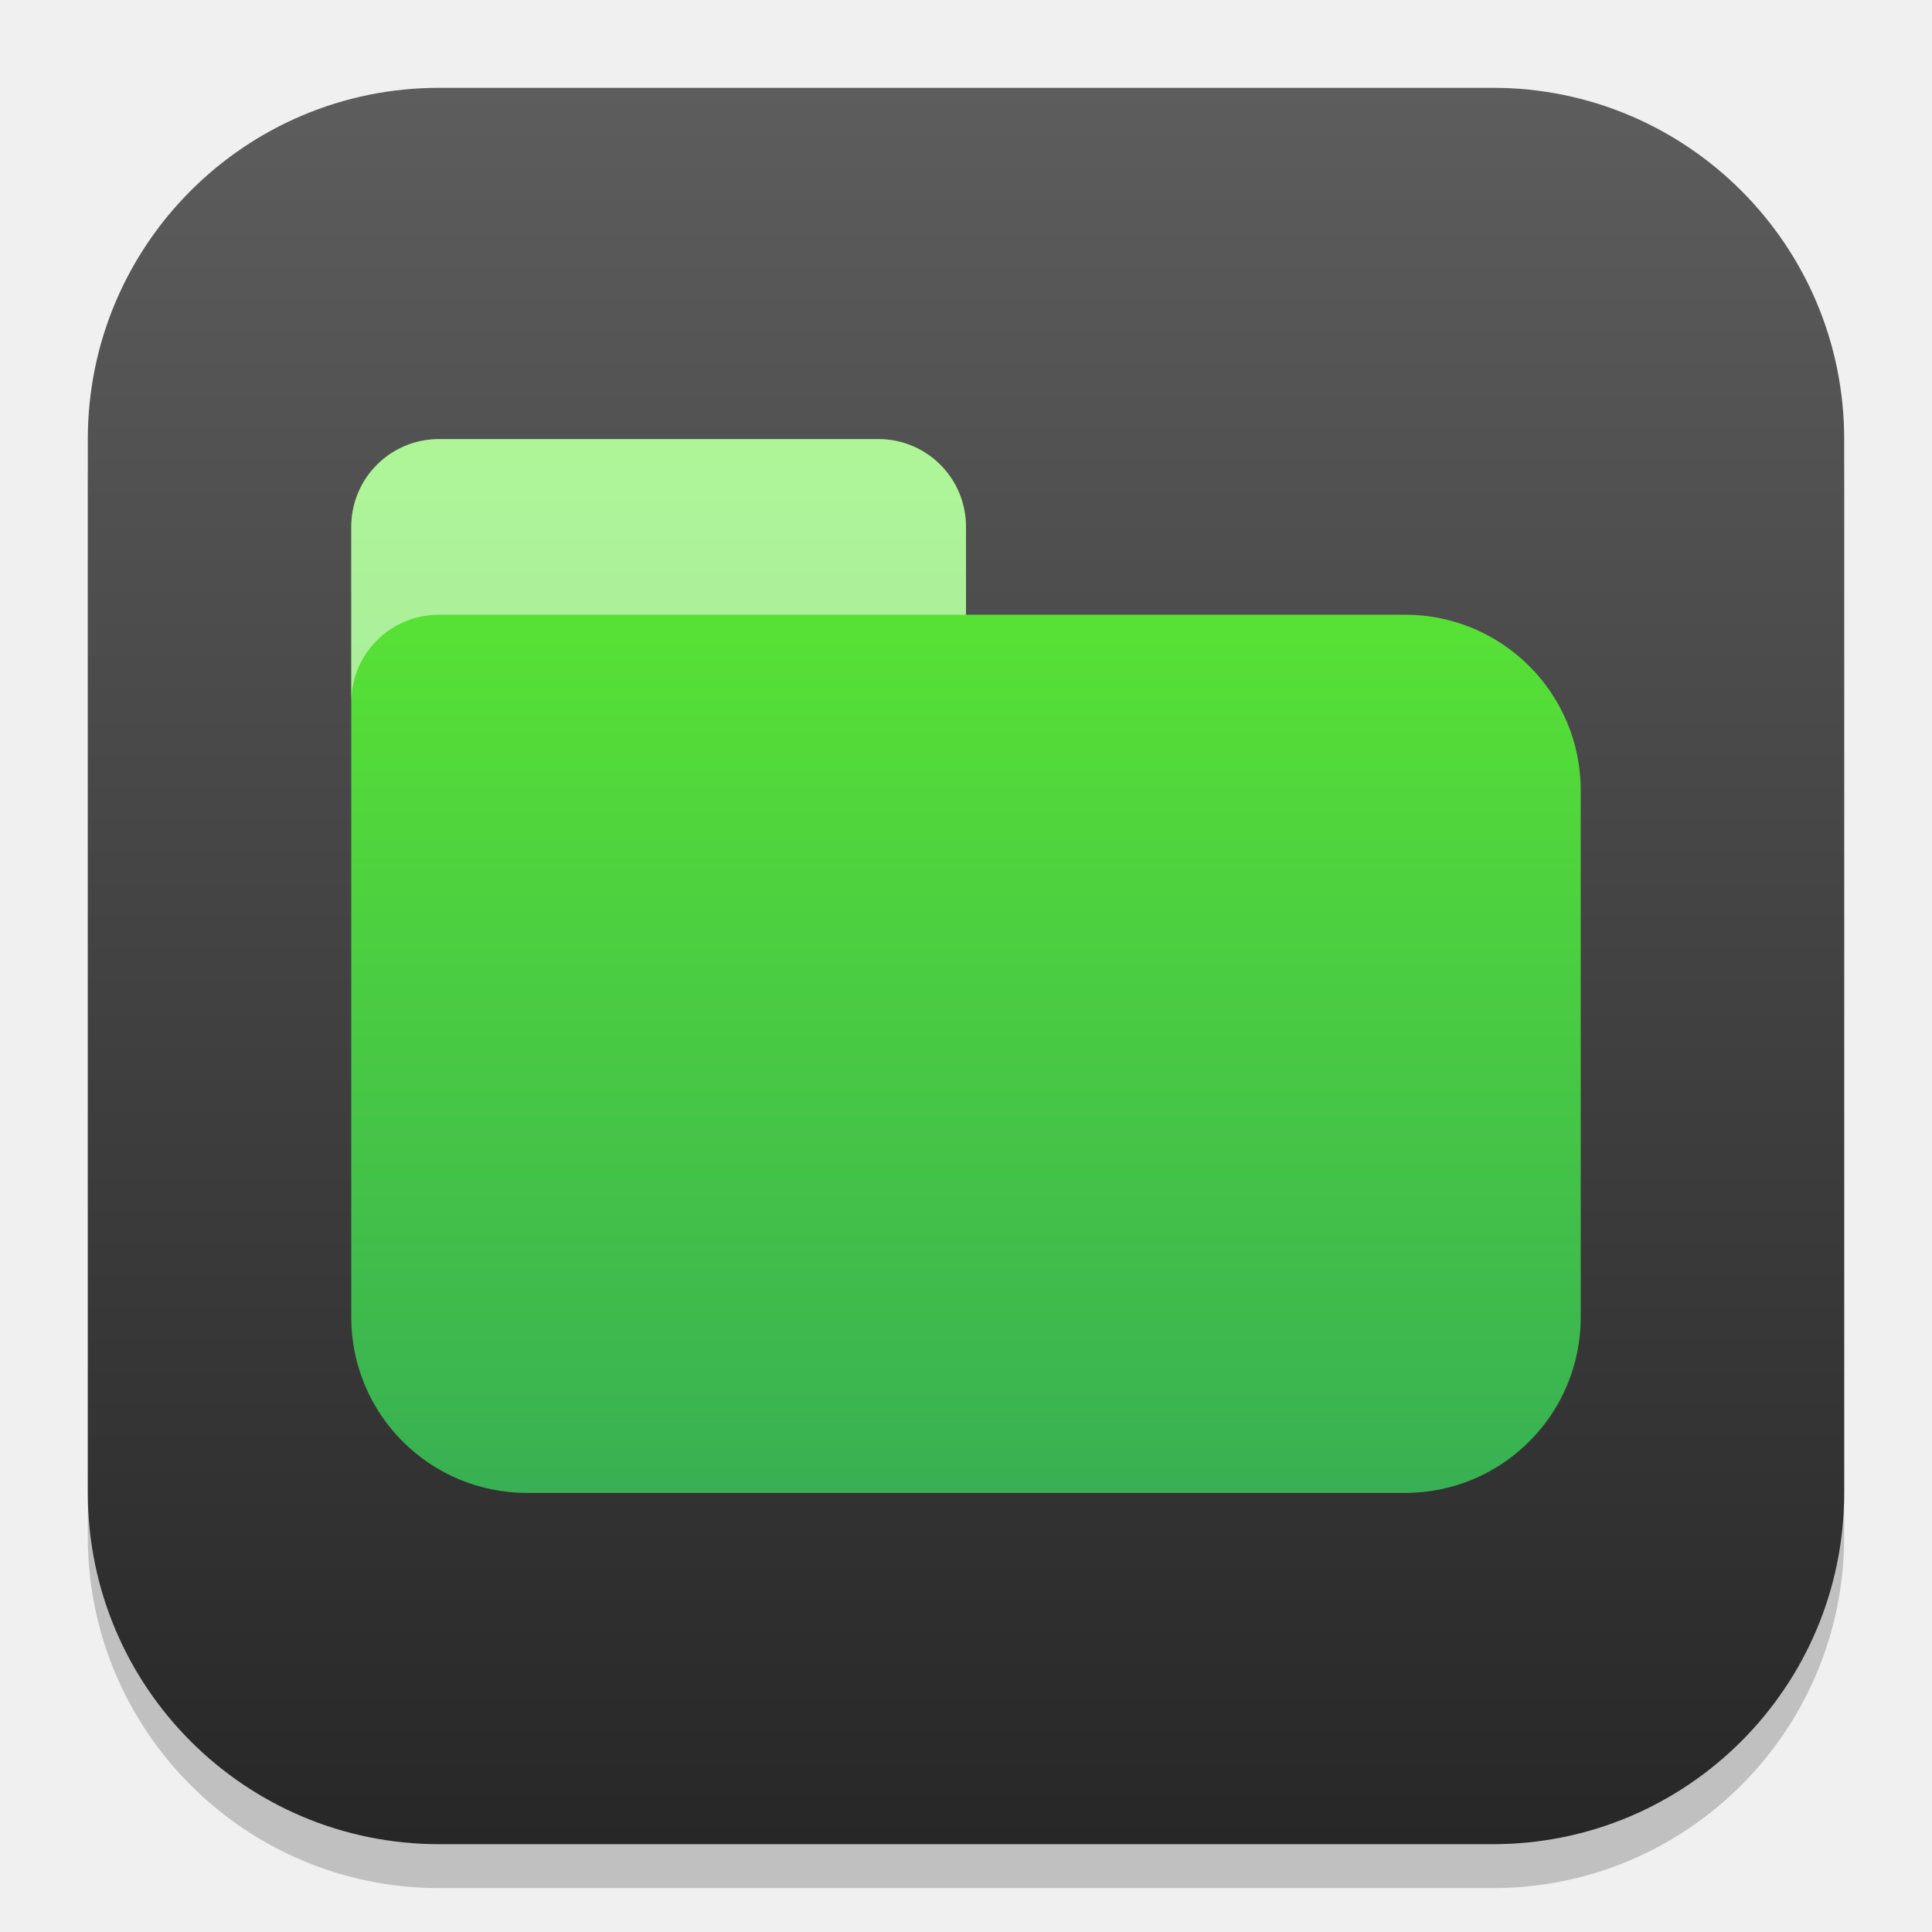
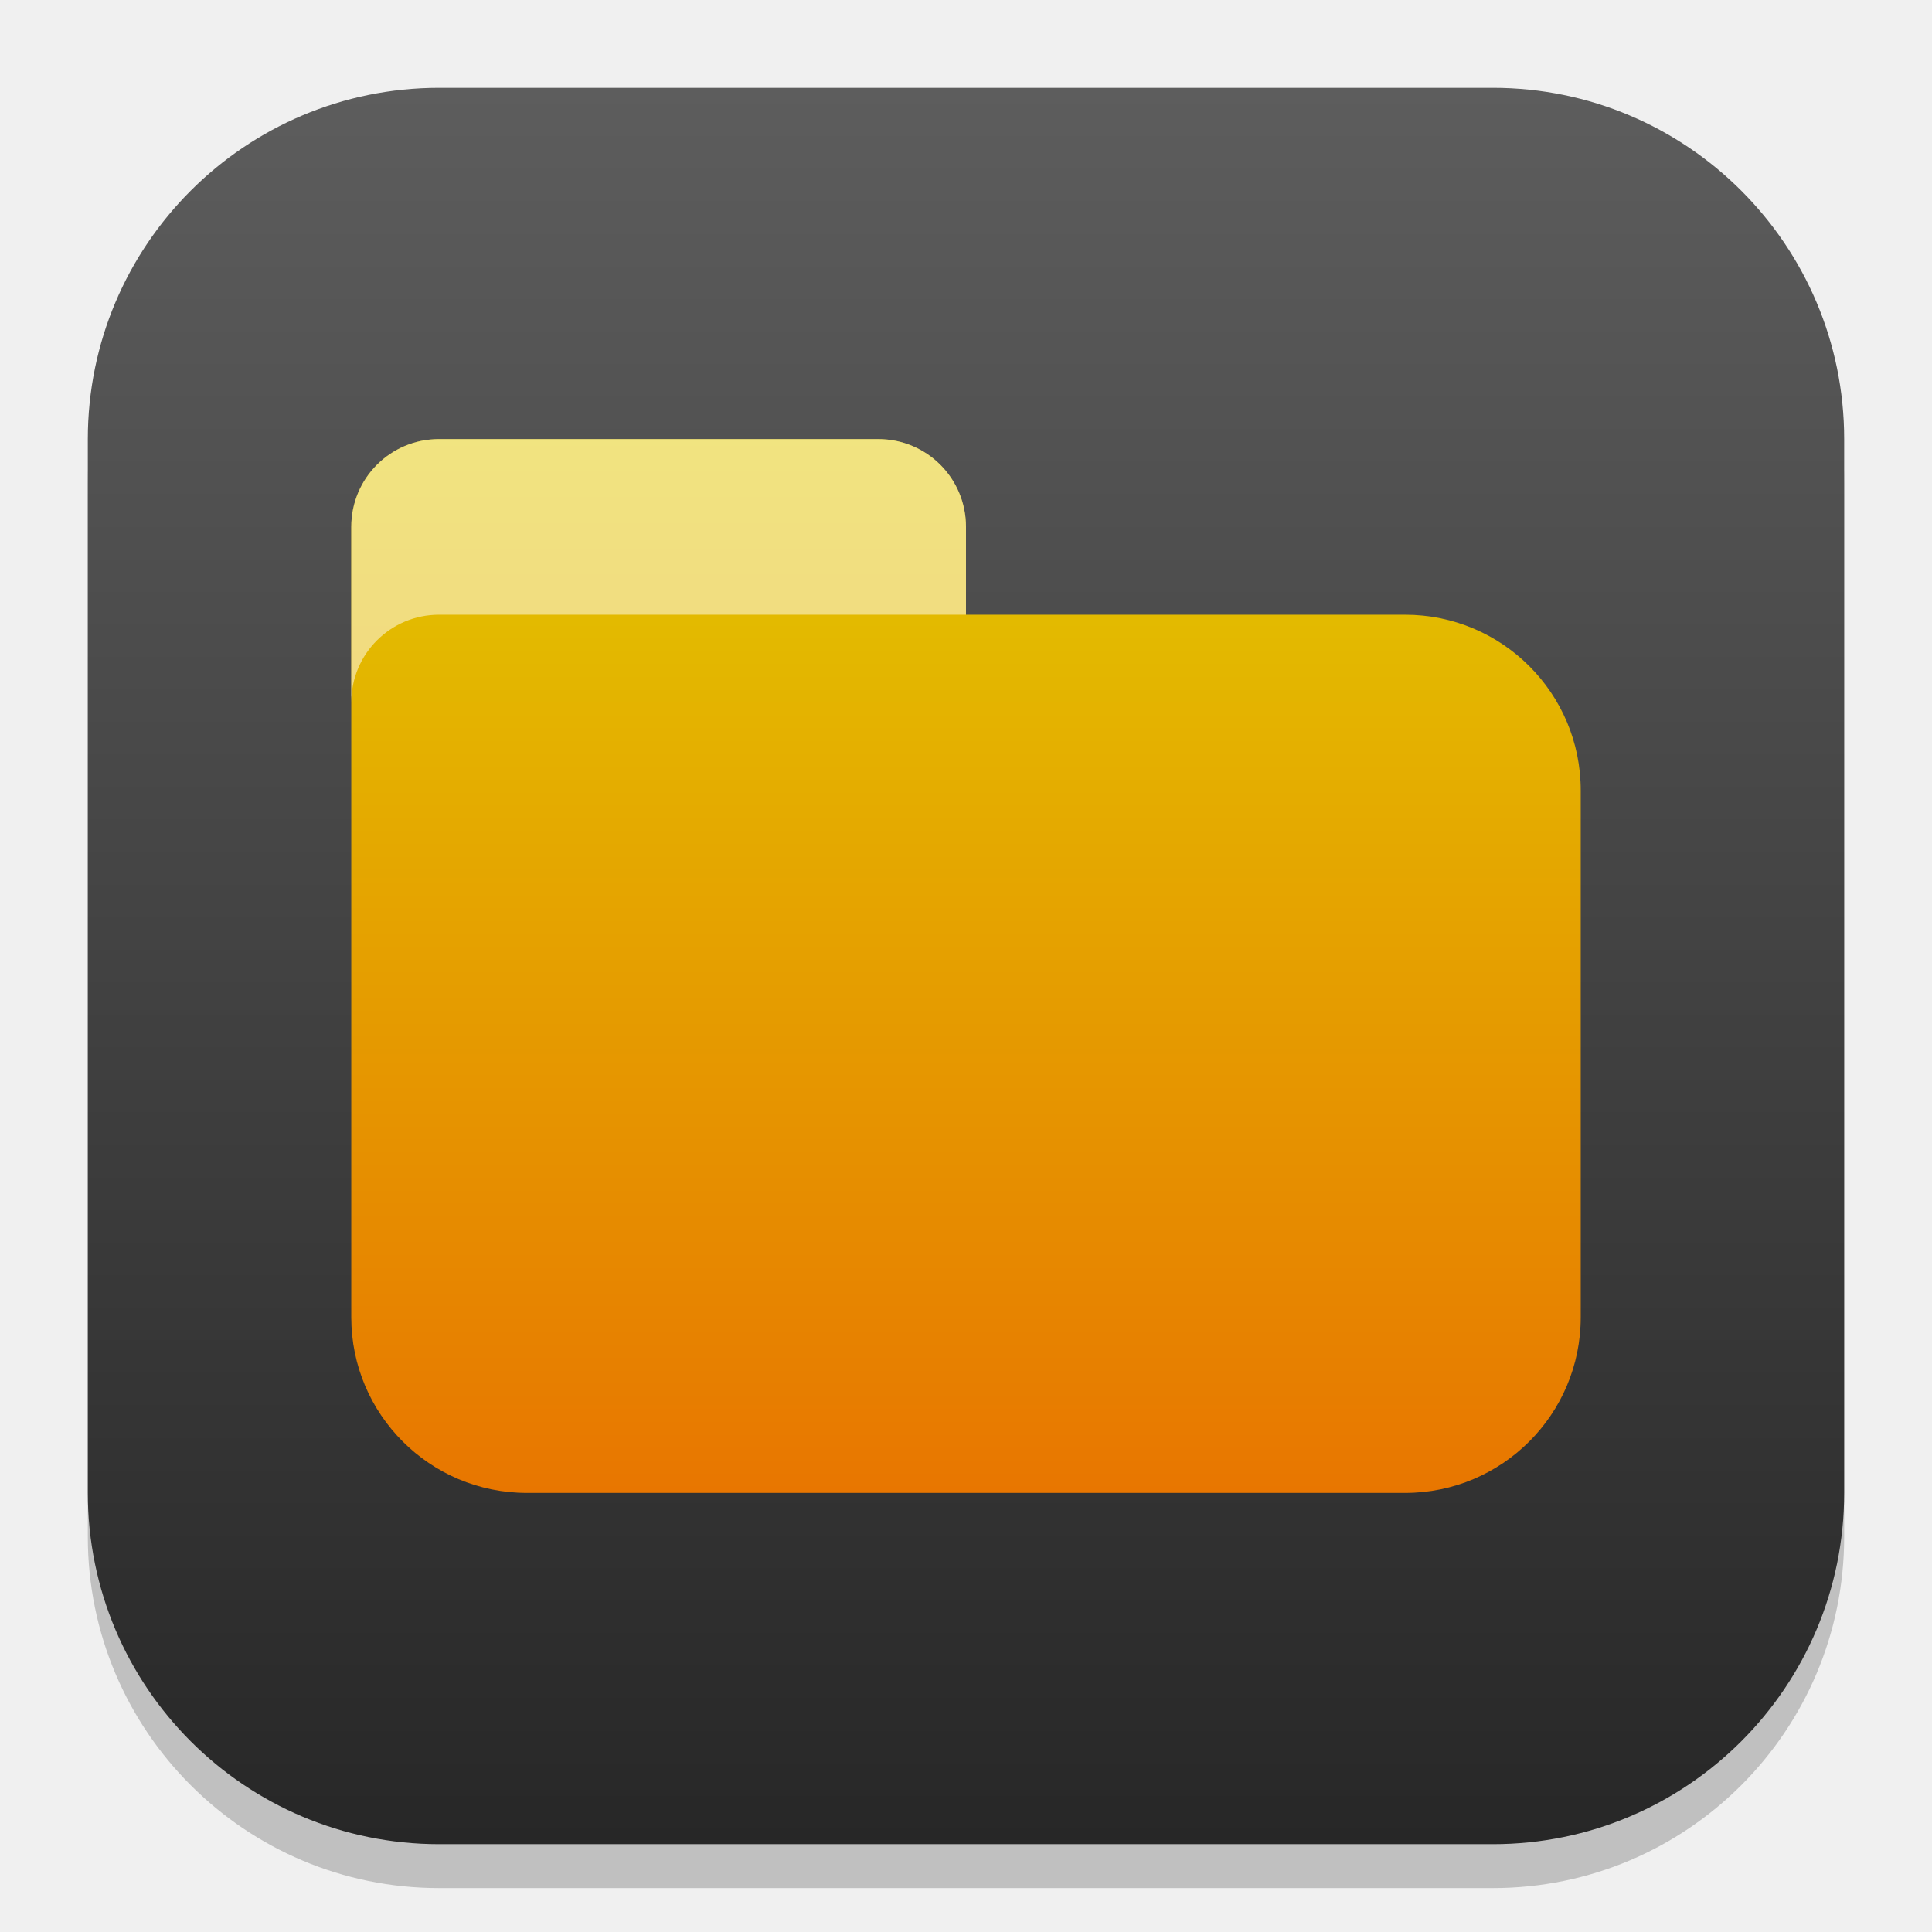
<svg xmlns="http://www.w3.org/2000/svg" xmlns:xlink="http://www.w3.org/1999/xlink" width="22" height="22" viewBox="0 0 22 22" version="1.1" id="svg1">
  <defs id="defs1">
    <linearGradient xlink:href="#4852" id="linearGradient4" x1="16" y1="30" x2="16" y2="2" gradientUnits="userSpaceOnUse" gradientTransform="matrix(0.7142857,0,0,0.7142857,-0.4285714,-0.4285714)" />
    <linearGradient id="4852">
      <stop style="stop-color:#272727;stop-opacity:1;" offset="0" id="stop14555" />
      <stop style="stop-color:#5d5d5d;stop-opacity:1;" offset="1" id="stop14557" />
    </linearGradient>
    <linearGradient id="linearGradient3147">
-       <stop style="stop-color:#38b053;stop-opacity:1;" offset="0" id="stop3143" />
-       <stop style="stop-color:#5eeb2f;stop-opacity:1;" offset="1" id="stop3145" />
+       <stop style="stop-color:#e87600;stop-opacity:1;" offset="0" id="stop3143" />
+       <stop style="stop-color:#e2c800;stop-opacity:1;" offset="1" id="stop3145" />
    </linearGradient>
    <linearGradient xlink:href="#linearGradient3147" id="linearGradient2" x1="18" y1="17" x2="18" y2="5" gradientUnits="userSpaceOnUse" />
  </defs>
  <rect style="opacity:0.2;fill:#000000;stroke-width:1.75" id="rect1" width="20" height="20" x="1" y="1.5" ry="4" />
  <rect style="fill:url(#linearGradient4);stroke-width:0.714" id="rect2" width="20" height="20" x="1" y="1" ry="4" />
  <path id="rect346" style="fill:url(#linearGradient2);stroke-width:1;stroke-linecap:round;stroke-linejoin:round;fill-opacity:1" d="m 5,5 c -0.554,0 -1,0.446 -1,1 V 15 c 0,1.105 0.895,2 2,2 h 10 c 1.105,0 2,-0.895 2,-2 V 9 C 18,7.895 17.105,7 16,7 h -5 v -1 c 0,-0.554 -0.446,-1 -1,-1 z" />
  <path id="rect954-6" style="opacity:0.5;fill:#ffffff;stroke-width:1;stroke-linecap:round;stroke-linejoin:round" d="M 5,5 C 4.446,5 4,5.446 4,6 V 8 C 4,7.446 4.446,7 5,7 h 6 V 6 C 11,5.446 10.554,5 10,5 Z" />
</svg>
